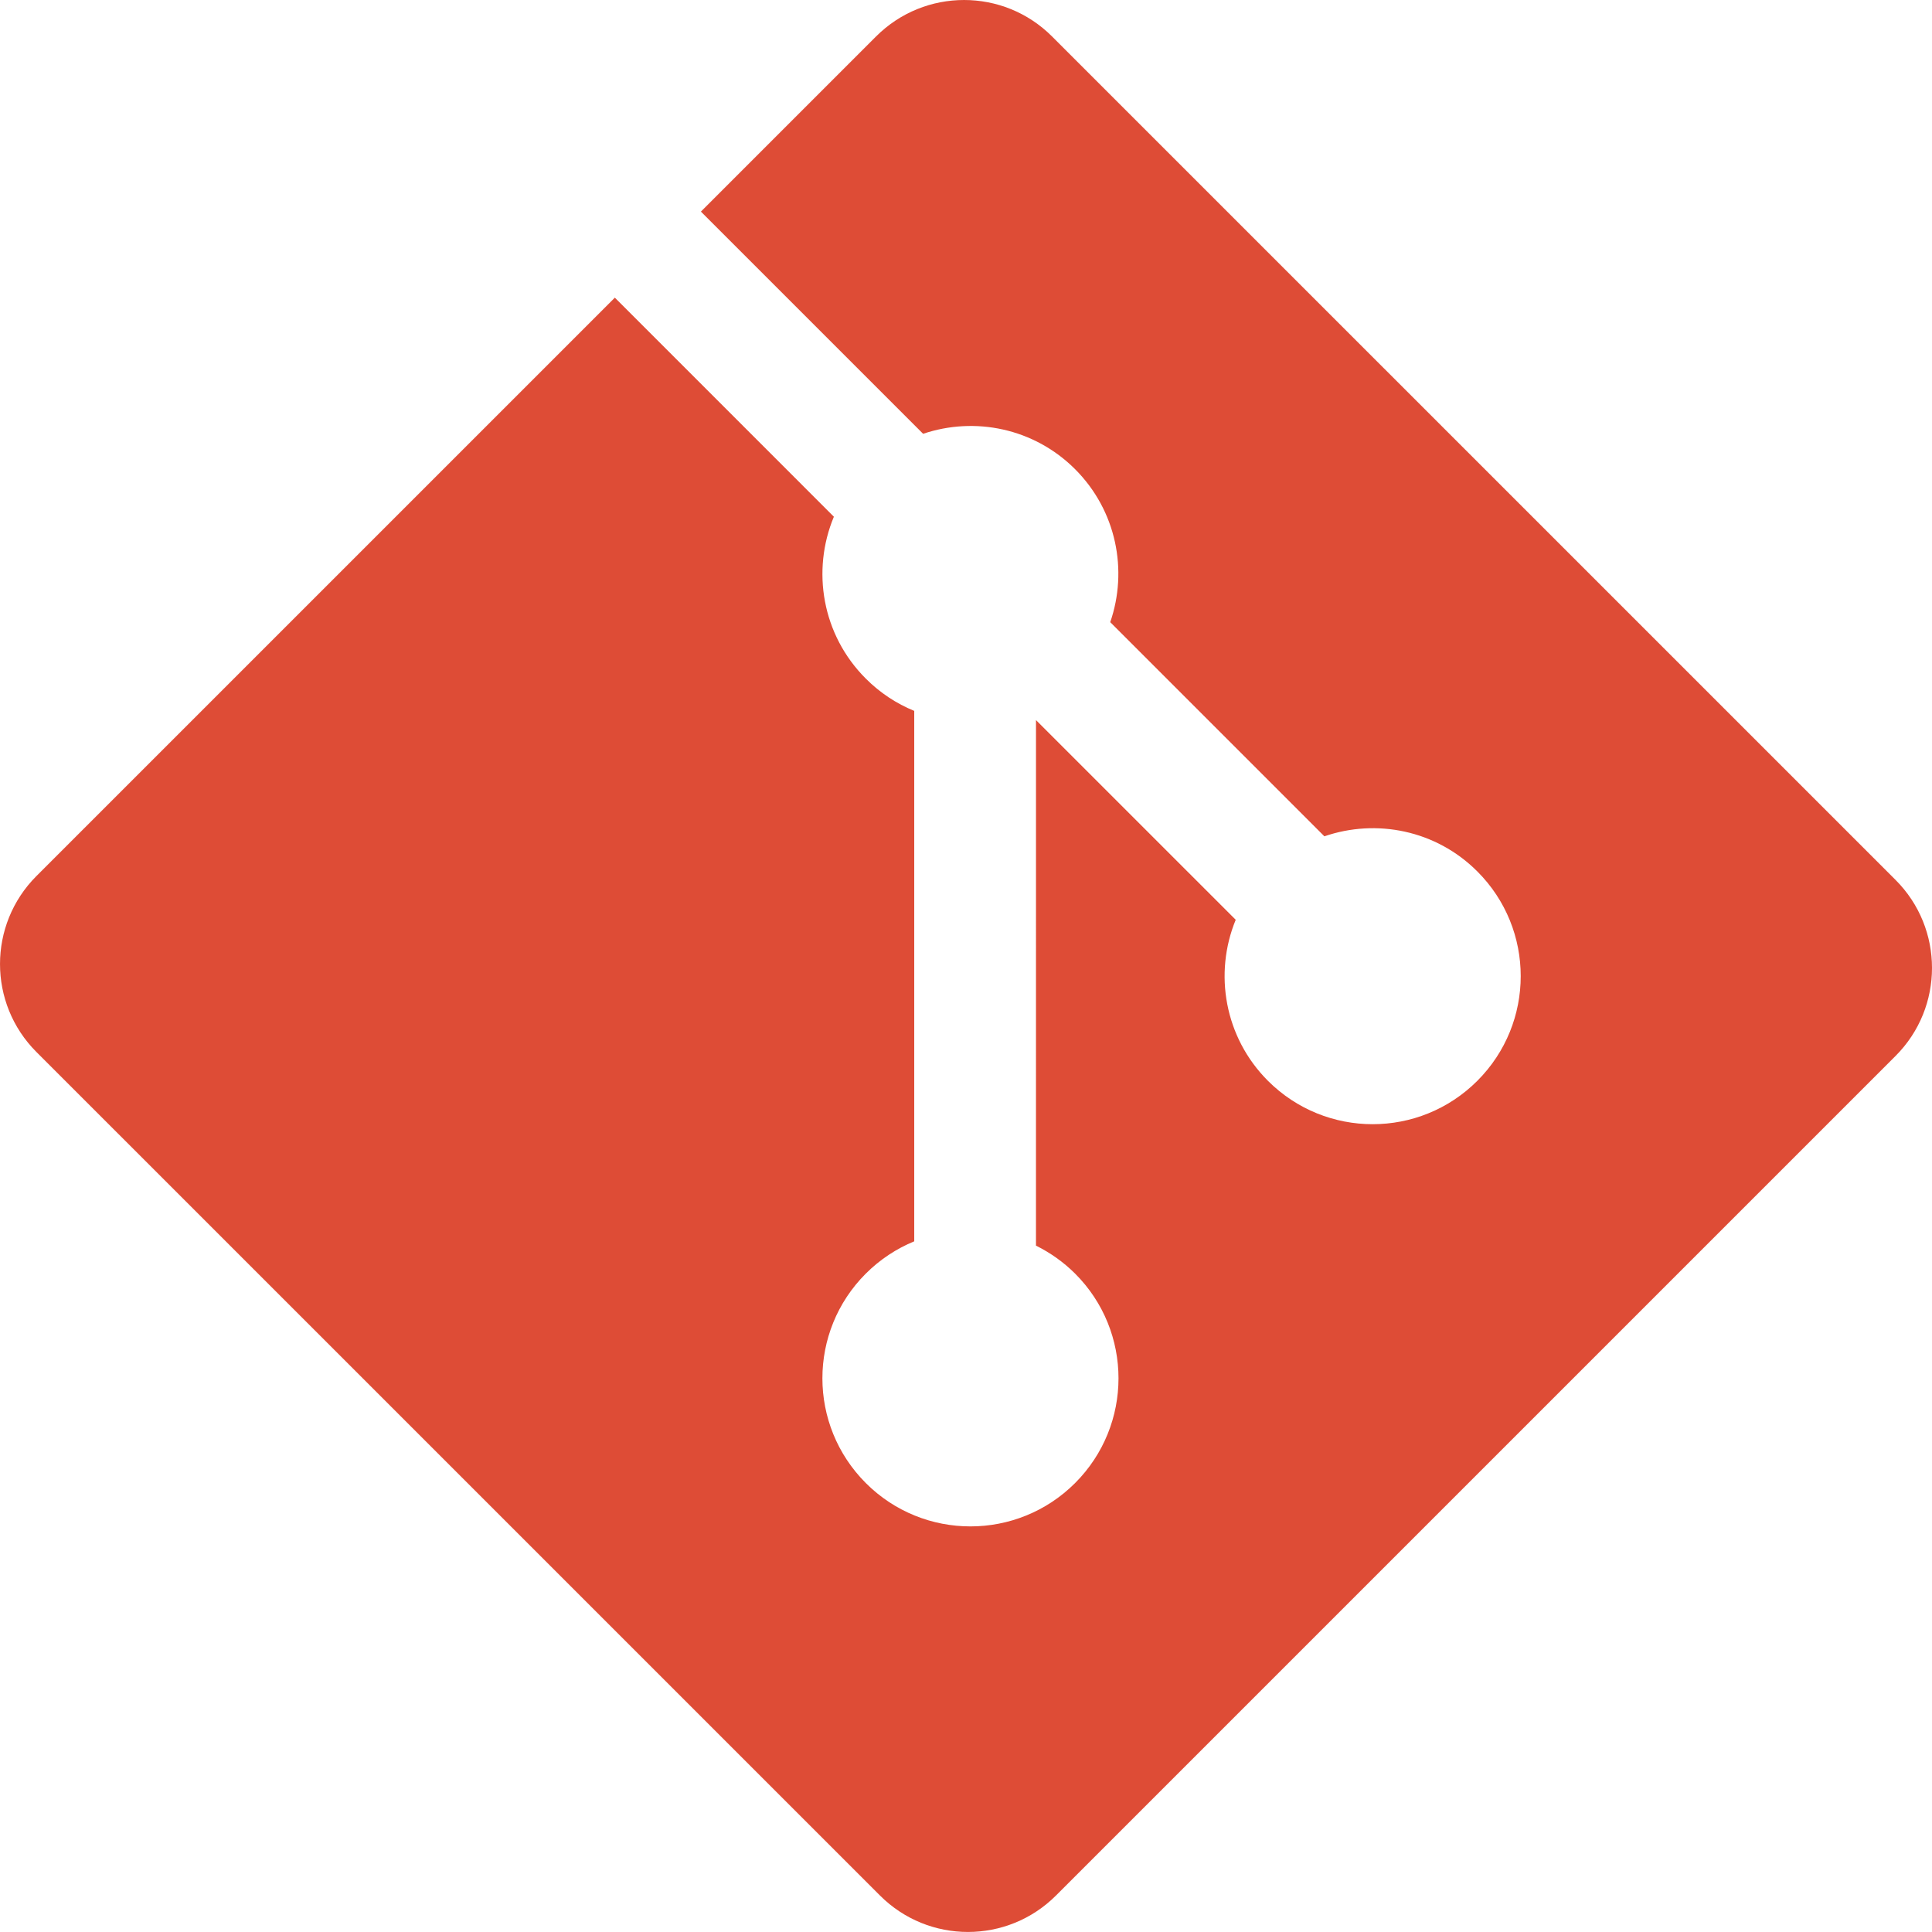
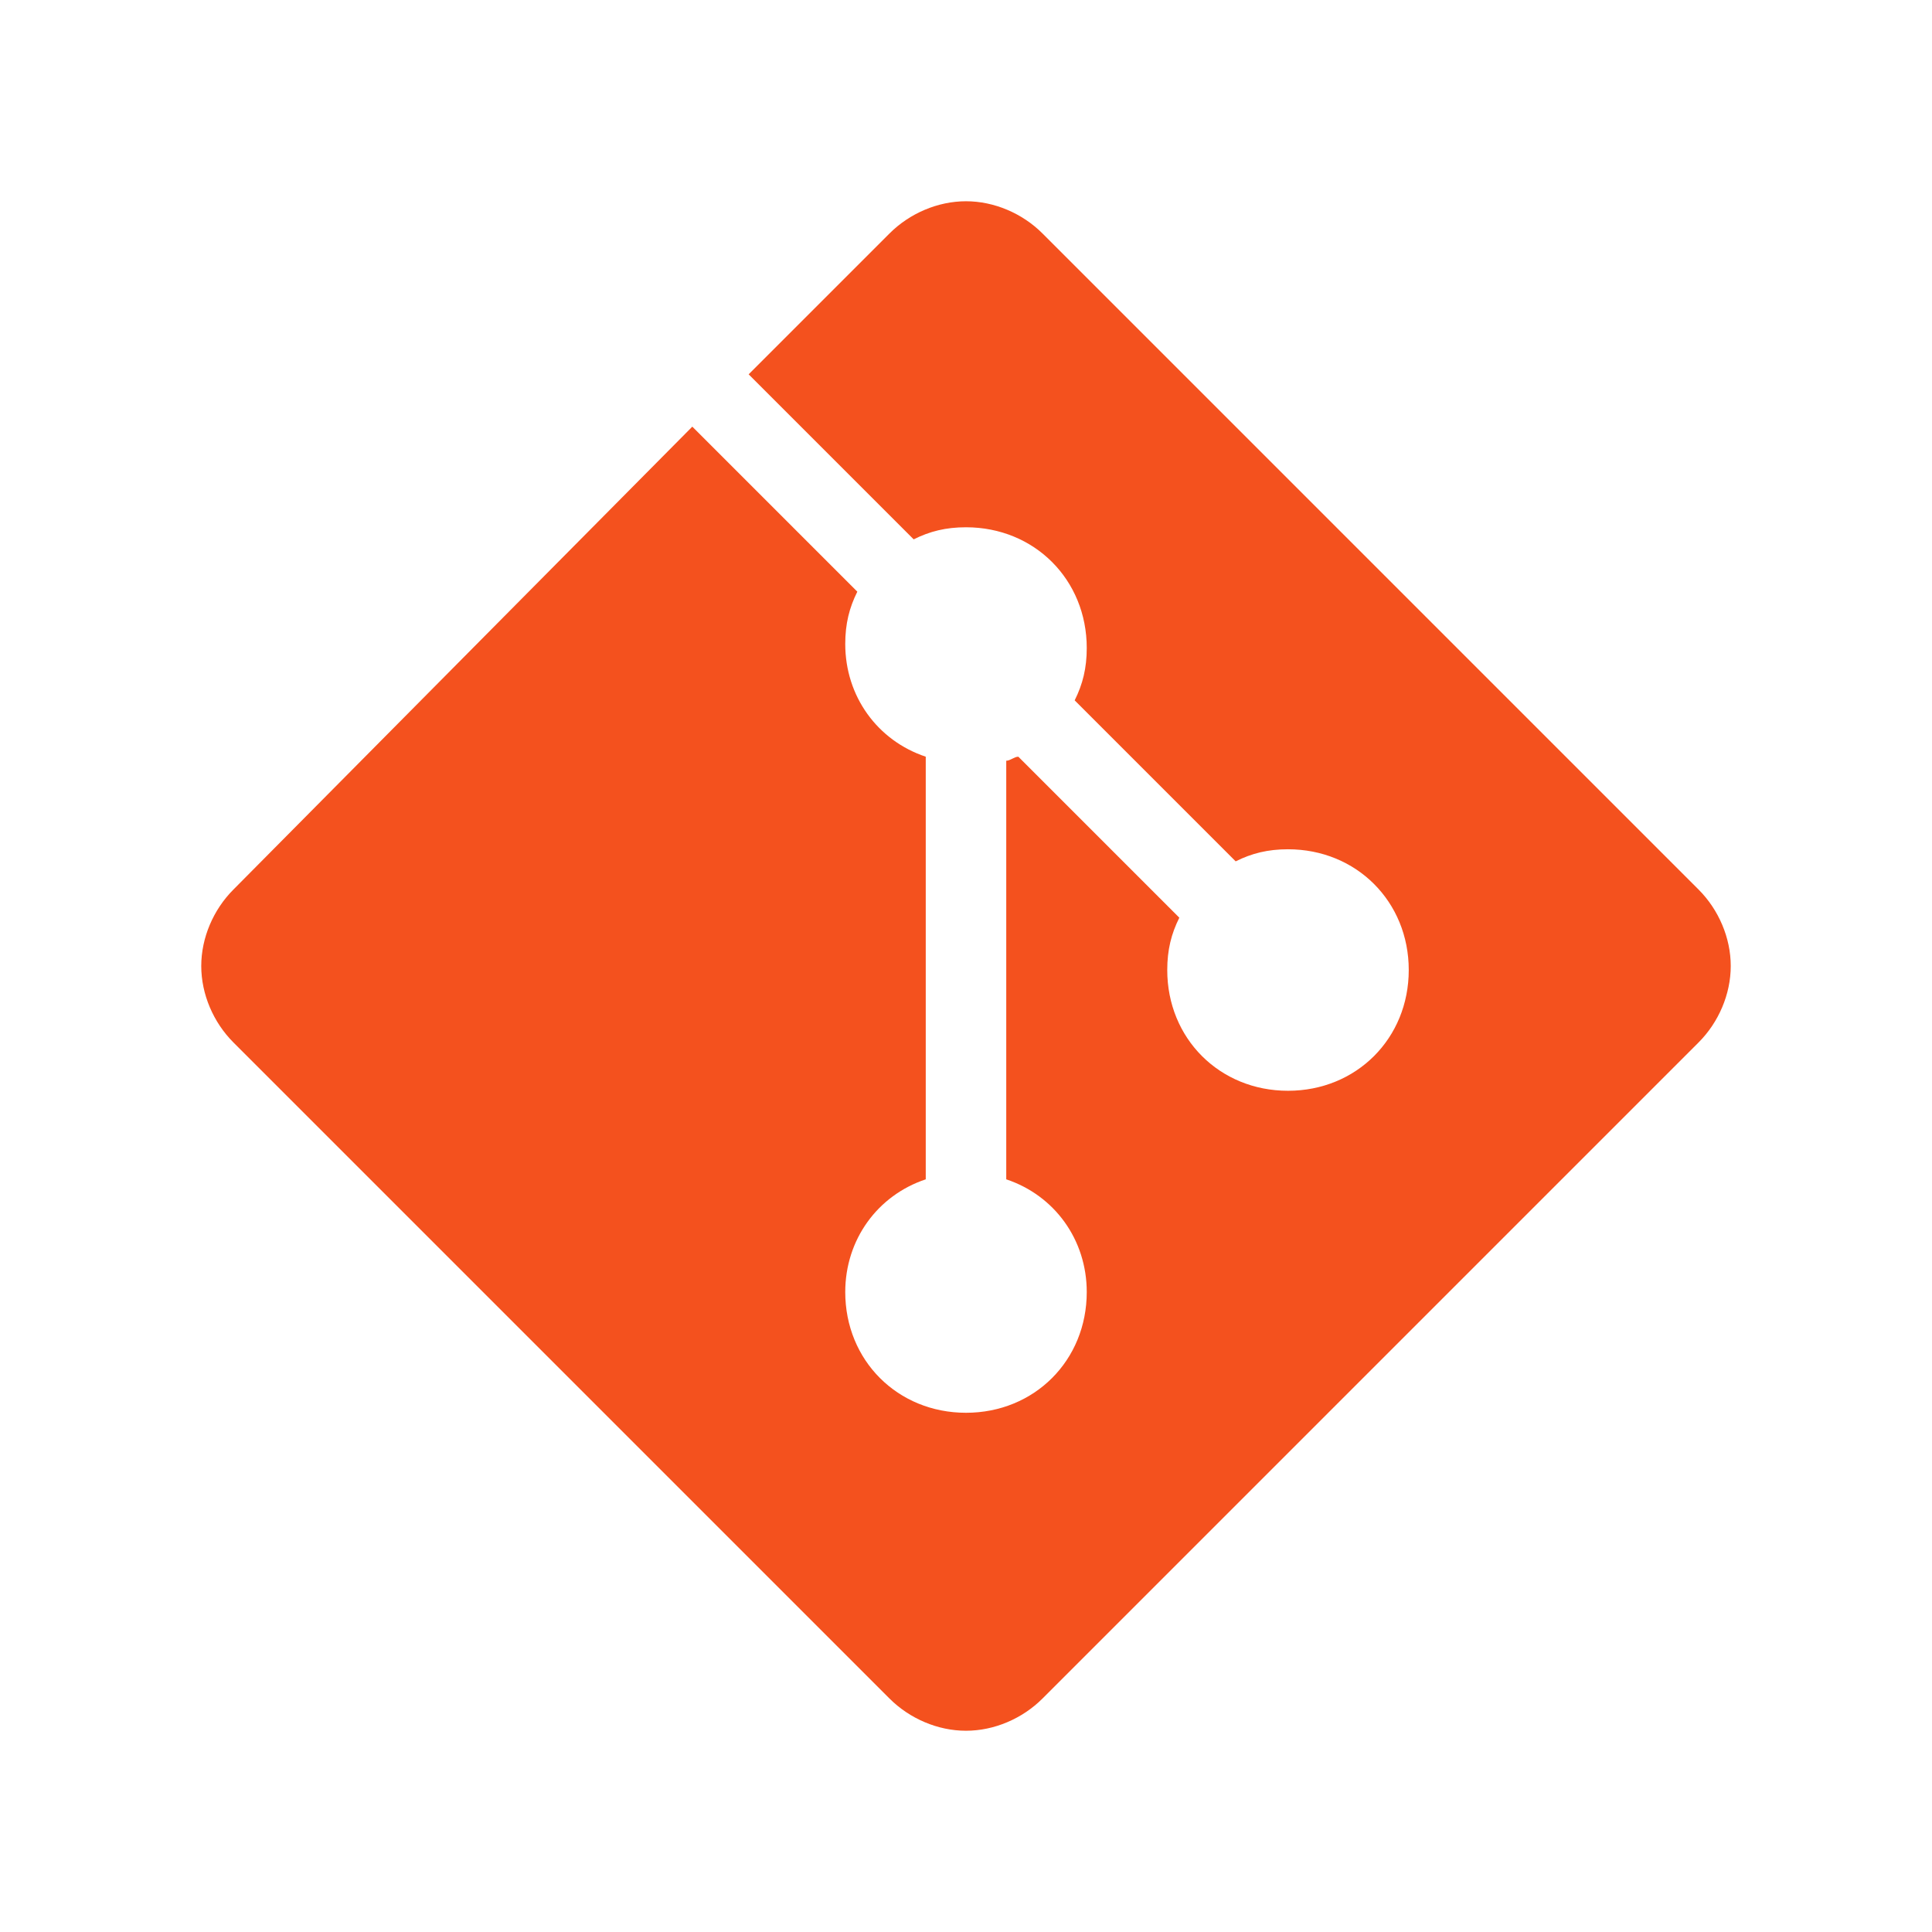
- <svg xmlns="http://www.w3.org/2000/svg" width="256px" height="256px" viewBox="0 0 256 256" version="1.1" preserveAspectRatio="xMidYMid">
-   <g>
-     <path d="M251.172,116.594 L139.399,4.828 C132.966,-1.609 122.526,-1.609 116.085,4.828 L92.875,28.038 L122.318,57.481 C129.16,55.169 137.006,56.72 142.46,62.174 C147.941,67.663 149.48,75.576 147.112,82.44 L175.487,110.816 C182.352,108.451 190.273,109.981 195.756,115.473 C203.419,123.133 203.419,135.548 195.756,143.213 C188.091,150.879 175.675,150.879 168.007,143.213 C162.243,137.444 160.819,128.978 163.738,121.877 L137.275,95.415 L137.272,165.052 C139.14,165.979 140.904,167.212 142.46,168.763 C150.123,176.423 150.123,188.838 142.46,196.509 C134.795,204.171 122.374,204.171 114.72,196.509 C107.057,188.838 107.057,176.423 114.72,168.763 C116.613,166.872 118.804,165.443 121.141,164.482 L121.141,94.196 C118.804,93.241 116.616,91.819 114.72,89.915 C108.914,84.117 107.518,75.598 110.493,68.469 L81.471,39.442 L4.831,116.077 C-1.609,122.52 -1.609,132.961 4.831,139.399 L116.605,251.167 C123.04,257.605 133.478,257.605 139.921,251.167 L251.172,139.918 C257.61,133.478 257.61,123.031 251.172,116.594" fill="#DE4C36" />
-   </g>
+ <svg xmlns="http://www.w3.org/2000/svg" viewBox="0 0 48 48" width="48px" height="48px">
+   <path fill="#F4511E" d="M42.2,22.1L25.9,5.8C25.4,5.3,24.7,5,24,5c0,0,0,0,0,0c-0.7,0-1.4,0.3-1.9,0.8l-3.5,3.5l4.1,4.1c0.4-0.2,0.8-0.3,1.3-0.3c1.7,0,3,1.3,3,3c0,0.5-0.1,0.9-0.3,1.3l4,4c0.4-0.2,0.8-0.3,1.3-0.3c1.7,0,3,1.3,3,3s-1.3,3-3,3c-1.7,0-3-1.3-3-3c0-0.5,0.1-0.9,0.3-1.3l-4-4c-0.1,0-0.2,0.1-0.3,0.1v10.4c1.2,0.4,2,1.5,2,2.8c0,1.7-1.3,3-3,3s-3-1.3-3-3c0-1.3,0.8-2.4,2-2.8V18.8c-1.2-0.4-2-1.5-2-2.8c0-0.5,0.1-0.9,0.3-1.3l-4.1-4.1L5.8,22.1C5.3,22.6,5,23.3,5,24c0,0.7,0.3,1.4,0.8,1.9l16.3,16.3c0,0,0,0,0,0c0.5,0.5,1.2,0.8,1.9,0.8s1.4-0.3,1.9-0.8l16.3-16.3c0.5-0.5,0.8-1.2,0.8-1.9C43,23.3,42.7,22.6,42.2,22.1z" />
</svg>
